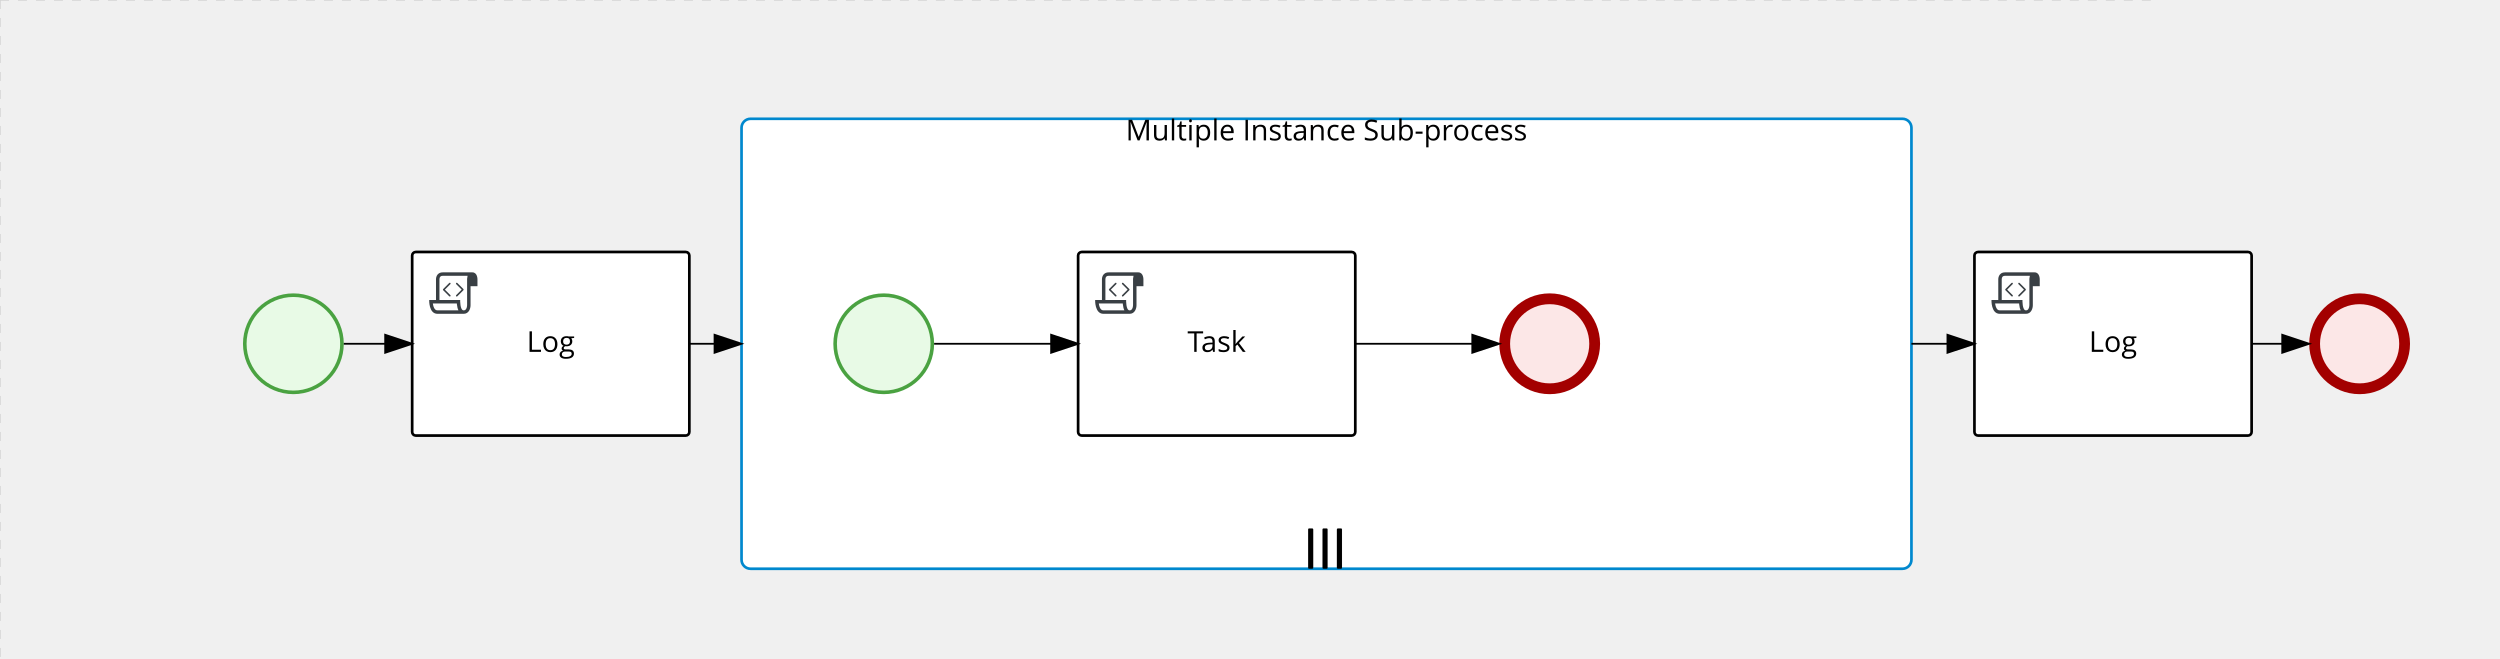
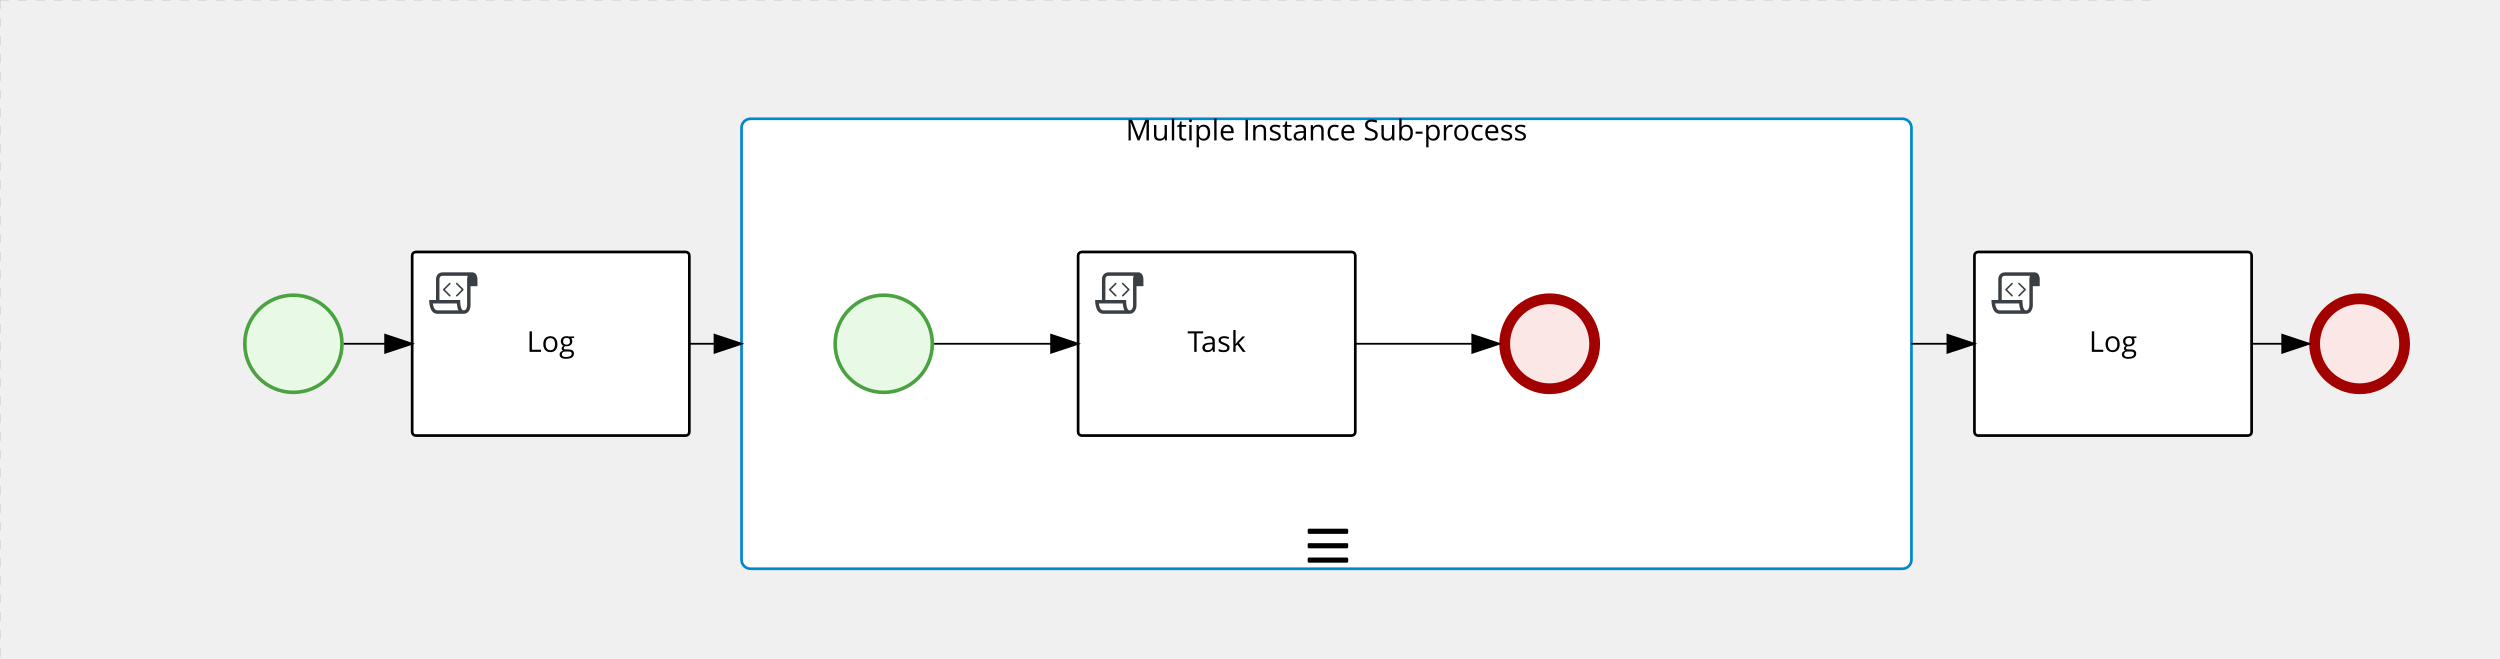
<svg xmlns="http://www.w3.org/2000/svg" version="1.1" width="1389" height="366" viewBox="0 0 1389 366">
  <defs />
  <g transform="matrix(1,0,0,1,0,0)">
    <g>
      <g>
        <g>
          <path fill="none" stroke="#d3d3d3" paint-order="fill stroke markers" d=" M 0 0 L 1200 0" stroke-miterlimit="10" stroke-opacity="0.8" stroke-dasharray="5" />
        </g>
        <g>
          <path fill="none" stroke="#d3d3d3" paint-order="fill stroke markers" d=" M 0 0 L 0 800" stroke-miterlimit="10" stroke-opacity="0.8" stroke-dasharray="5" />
        </g>
      </g>
      <g id="_2C24A2E9-49D6-44AA-B74A-752D8E1A6B54" bpmn2nodeid="_2C24A2E9-49D6-44AA-B74A-752D8E1A6B54" transform="matrix(1,0,0,1,1283,163)">
        <g>
          <path fill="none" stroke="none" />
        </g>
        <g transform="matrix(0.125,0,0,0.125,0,0)">
          <g transform="matrix(1,0,0,1,0,0)">
            <path fill="#fce7e7" stroke="none" id="_2C24A2E9-49D6-44AA-B74A-752D8E1A6B54?shapeType=BACKGROUND" paint-order="stroke fill markers" d=" M 0 0 M 444 224 C 444 263.9 434.2 300.8 414.4 334.5 C 394.7 368.2 368 394.9 334.4 414.5 C 300.8 434.1 263.9 444 224 444 C 184.1 444 147.2 434.2 113.5 414.4 C 79.8 394.7 53.1 368 33.5 334.4 C 13.9 300.8 4 263.9 4 224 C 4 184.1 13.8 147.2 33.6 113.5 C 53.4 79.8 80.1 53.1 113.6 33.5 C 147.1 13.9 184.1 4 224 4 C 263.9 4 300.8 13.8 334.5 33.6 C 368.2 53.4 394.9 80.1 414.5 113.6 C 434.1 147.1 444 184.1 444 224 Z" />
          </g>
          <g>
            <g transform="matrix(1,0,0,1,0,0)">
              <g transform="matrix(1,0,0,1,0,0)">
                <path fill="#a30000" stroke="none" id="_2C24A2E9-49D6-44AA-B74A-752D8E1A6B54?shapeType=BORDER&amp;renderType=FILL" paint-order="stroke fill markers" d=" M 0 0 M 224 0 C 100.3 0 0 100.3 0 224 C 0 347.7 100.3 448 224 448 C 347.7 448 448 347.7 448 224 C 448 100.3 347.7 0 224 0 Z M 0 0 M 224 400 C 126.8 400 48 321.2 48 224 C 48 126.8 126.8 48 224 48 C 321.2 48 400 126.8 400 224 C 400 321.2 321.2 400 224 400 Z" />
              </g>
            </g>
          </g>
        </g>
        <g transform="matrix(1,0,0,1,28,61)" />
      </g>
      <g id="_7BA4E759-44DC-4CDE-8A37-AB0D04BAAA47" bpmn2nodeid="_7BA4E759-44DC-4CDE-8A37-AB0D04BAAA47" transform="matrix(1,0,0,1,229,140)">
        <g>
          <path fill="none" stroke="none" />
        </g>
        <g transform="matrix(1,0,0,1,0,0)">
          <path fill="#ffffff" stroke="none" id="_7BA4E759-44DC-4CDE-8A37-AB0D04BAAA47?shapeType=BACKGROUND" paint-order="stroke fill markers" d=" M 2 0 L 152 0 L 152 0 A 2 2 0 0 1 154 2 L 154 100 L 154 100 A 2 2 0 0 1 152 102 L 2 102 L 2 102 A 2 2 0 0 1 0 100 L 0 2 L 0 2 A 2 2 0 0 1 2 0 Z" />
        </g>
        <g transform="matrix(1,0,0,1,0,0)">
          <path fill="none" stroke="#000000" id="_7BA4E759-44DC-4CDE-8A37-AB0D04BAAA47?shapeType=BORDER&amp;renderType=STROKE" paint-order="fill stroke markers" d=" M 2 0 L 152 0 L 152 0 A 2 2 0 0 1 154 2 L 154 100 L 154 100 A 2 2 0 0 1 152 102 L 2 102 L 2 102 A 2 2 0 0 1 0 100 L 0 2 L 0 2 A 2 2 0 0 1 2 0 Z" stroke-miterlimit="10" stroke-width="1.5" stroke-dasharray="" />
        </g>
        <g>
          <g transform="matrix(0.06,0,0,0.06,9.4,9.4)">
            <g transform="matrix(1,0,0,1,0,0)">
              <path fill="#393f44" stroke="none" id="_7BA4E759-44DC-4CDE-8A37-AB0D04BAAA47undefined" paint-order="stroke fill markers" d=" M 0 0 M 197.3 130.2 C 194.4 127.3 189.6 127.3 186.7 130.2 L 130.2 186.7 C 127.3 189.6 127.3 194.4 130.2 197.3 L 186.7 253.8 C 188.1 255.3 190.1 256 192 256 C 193.9 256 195.9 255.3 197.3 253.7 C 200.2 250.8 200.2 246 197.3 243.1 L 146.2 192 L 197.3 140.8 C 200.2 137.9 200.2 133.1 197.3 130.2 Z" />
            </g>
            <g transform="matrix(1,0,0,1,0,0)">
              <path fill="#393f44" stroke="none" id="_7BA4E759-44DC-4CDE-8A37-AB0D04BAAA47undefined" paint-order="stroke fill markers" d=" M 0 0 M 261.3 130.2 C 258.4 127.3 253.6 127.3 250.7 130.2 C 247.8 133.1 247.8 137.9 250.7 140.8 L 301.8 191.9 L 250.7 243 C 247.8 245.9 247.8 250.7 250.7 253.6 C 252.1 255.3 254.1 256 256 256 C 257.9 256 259.9 255.3 261.3 253.8 L 317.8 197.3 C 320.7 194.4 320.7 189.6 317.8 186.7 L 261.3 130.2 Z" />
            </g>
            <g transform="matrix(1,0,0,1,0,0)">
              <path fill="#393f44" stroke="none" id="_7BA4E759-44DC-4CDE-8A37-AB0D04BAAA47undefined" paint-order="stroke fill markers" d=" M 0 0 M 400 32 C 400 32 152.8 32 128 32 C 62 32 64 96 64 96 L 64 288 L 1 288 C 1 288 -4 416 78 416 L 320 416 C 368 416 384 368 384 336 C 384 314.2 384 224.4 384 160 L 448 160 L 448 96 C 448 96 449 32 400 32 Z M 0 0 M 78 383.9 C 68.5 383.9 61.6 381.1 55.5 374.9 C 43.4 362.4 37.5 339.6 34.9 320 L 256.9 320 C 257.1 322.7 257.3 325.4 257.6 328.2 C 260 351.6 264.7 370.1 271.9 383.9 L 78 383.9 L 78 383.9 Z M 0 0 M 352 336 C 352 345.9 349.6 360.3 342.9 371 C 337.2 380.1 330.4 384 320 384 C 285 384 288 288 288 288 L 96 288 L 96 96 L 96 95.9 L 96 95.1 C 96 90.6 97.6 78.3 104.7 71.2 C 106.5 69.4 111.9 64 128 64 L 356.5 64 C 354.4 72.8 352.8 81.8 352.2 89.9 C 352.2 90.5 352.1 91.1 352.1 91.7 C 352.1 92 352.1 92.3 352.1 92.6 C 352 94.8 352 96 352 96 L 352 160 L 352 336 Z" />
            </g>
          </g>
        </g>
        <g transform="matrix(1,0,0,1,63.63333,43.5)">
          <text fill="#000000" stroke="none" font-family="Open Sans" font-size="12pt" font-style="normal" font-weight="normal" text-decoration="normal" x="13.367" y="12" text-anchor="middle" dominant-baseline="alphabetic">Log</text>
        </g>
      </g>
      <g id="_0F599C03-661E-4F9A-983A-1C4C1604E2BF" bpmn2nodeid="_0F599C03-661E-4F9A-983A-1C4C1604E2BF" transform="matrix(1,0,0,1,1097,140)">
        <g>
          <path fill="none" stroke="none" />
        </g>
        <g transform="matrix(1,0,0,1,0,0)">
          <path fill="#ffffff" stroke="none" id="_0F599C03-661E-4F9A-983A-1C4C1604E2BF?shapeType=BACKGROUND" paint-order="stroke fill markers" d=" M 2 0 L 152 0 L 152 0 A 2 2 0 0 1 154 2 L 154 100 L 154 100 A 2 2 0 0 1 152 102 L 2 102 L 2 102 A 2 2 0 0 1 0 100 L 0 2 L 0 2 A 2 2 0 0 1 2 0 Z" />
        </g>
        <g transform="matrix(1,0,0,1,0,0)">
          <path fill="none" stroke="#000000" id="_0F599C03-661E-4F9A-983A-1C4C1604E2BF?shapeType=BORDER&amp;renderType=STROKE" paint-order="fill stroke markers" d=" M 2 0 L 152 0 L 152 0 A 2 2 0 0 1 154 2 L 154 100 L 154 100 A 2 2 0 0 1 152 102 L 2 102 L 2 102 A 2 2 0 0 1 0 100 L 0 2 L 0 2 A 2 2 0 0 1 2 0 Z" stroke-miterlimit="10" stroke-width="1.5" stroke-dasharray="" />
        </g>
        <g>
          <g transform="matrix(0.06,0,0,0.06,9.4,9.4)">
            <g transform="matrix(1,0,0,1,0,0)">
              <path fill="#393f44" stroke="none" id="_0F599C03-661E-4F9A-983A-1C4C1604E2BFundefined" paint-order="stroke fill markers" d=" M 0 0 M 197.3 130.2 C 194.4 127.3 189.6 127.3 186.7 130.2 L 130.2 186.7 C 127.3 189.6 127.3 194.4 130.2 197.3 L 186.7 253.8 C 188.1 255.3 190.1 256 192 256 C 193.9 256 195.9 255.3 197.3 253.7 C 200.2 250.8 200.2 246 197.3 243.1 L 146.2 192 L 197.3 140.8 C 200.2 137.9 200.2 133.1 197.3 130.2 Z" />
            </g>
            <g transform="matrix(1,0,0,1,0,0)">
              <path fill="#393f44" stroke="none" id="_0F599C03-661E-4F9A-983A-1C4C1604E2BFundefined" paint-order="stroke fill markers" d=" M 0 0 M 261.3 130.2 C 258.4 127.3 253.6 127.3 250.7 130.2 C 247.8 133.1 247.8 137.9 250.7 140.8 L 301.8 191.9 L 250.7 243 C 247.8 245.9 247.8 250.7 250.7 253.6 C 252.1 255.3 254.1 256 256 256 C 257.9 256 259.9 255.3 261.3 253.8 L 317.8 197.3 C 320.7 194.4 320.7 189.6 317.8 186.7 L 261.3 130.2 Z" />
            </g>
            <g transform="matrix(1,0,0,1,0,0)">
              <path fill="#393f44" stroke="none" id="_0F599C03-661E-4F9A-983A-1C4C1604E2BFundefined" paint-order="stroke fill markers" d=" M 0 0 M 400 32 C 400 32 152.8 32 128 32 C 62 32 64 96 64 96 L 64 288 L 1 288 C 1 288 -4 416 78 416 L 320 416 C 368 416 384 368 384 336 C 384 314.2 384 224.4 384 160 L 448 160 L 448 96 C 448 96 449 32 400 32 Z M 0 0 M 78 383.9 C 68.5 383.9 61.6 381.1 55.5 374.9 C 43.4 362.4 37.5 339.6 34.9 320 L 256.9 320 C 257.1 322.7 257.3 325.4 257.6 328.2 C 260 351.6 264.7 370.1 271.9 383.9 L 78 383.9 L 78 383.9 Z M 0 0 M 352 336 C 352 345.9 349.6 360.3 342.9 371 C 337.2 380.1 330.4 384 320 384 C 285 384 288 288 288 288 L 96 288 L 96 96 L 96 95.9 L 96 95.1 C 96 90.6 97.6 78.3 104.7 71.2 C 106.5 69.4 111.9 64 128 64 L 356.5 64 C 354.4 72.8 352.8 81.8 352.2 89.9 C 352.2 90.5 352.1 91.1 352.1 91.7 C 352.1 92 352.1 92.3 352.1 92.6 C 352 94.8 352 96 352 96 L 352 160 L 352 336 Z" />
            </g>
          </g>
        </g>
        <g transform="matrix(1,0,0,1,63.63333,43.5)">
          <text fill="#000000" stroke="none" font-family="Open Sans" font-size="12pt" font-style="normal" font-weight="normal" text-decoration="normal" x="13.367" y="12" text-anchor="middle" dominant-baseline="alphabetic">Log</text>
        </g>
      </g>
      <g id="_5EA54193-192A-4C71-81E1-C0032A0C1E80" bpmn2nodeid="_5EA54193-192A-4C71-81E1-C0032A0C1E80" transform="matrix(1,0,0,1,412,66)">
        <g>
          <path fill="none" stroke="none" />
        </g>
        <g transform="matrix(1,0,0,1,0,0)">
          <path fill="#ffffff" stroke="none" id="_5EA54193-192A-4C71-81E1-C0032A0C1E80?shapeType=BACKGROUND" paint-order="stroke fill markers" d=" M 5 0 L 645 0 L 645 0 A 5 5 0 0 1 650 5 L 650 245 L 650 245 A 5 5 0 0 1 645 250 L 5 250 L 5 250 A 5 5 0 0 1 0 245 L 0 5 L 0 5 A 5 5 0 0 1 5 0 Z" />
        </g>
        <g transform="matrix(1,0,0,1,0,0)">
          <path fill="none" stroke="rgb(0,136,206)" id="_5EA54193-192A-4C71-81E1-C0032A0C1E80?shapeType=BORDER&amp;renderType=STROKE" paint-order="fill stroke markers" d=" M 5 0 L 645 0 L 645 0 A 5 5 0 0 1 650 5 L 650 245 L 650 245 A 5 5 0 0 1 645 250 L 5 250 L 5 250 A 5 5 0 0 1 0 245 L 0 5 L 0 5 A 5 5 0 0 1 5 0 Z" stroke-miterlimit="10" stroke-width="1.5" stroke-dasharray="" />
        </g>
        <g transform="matrix(1,0,0,1,28,17)">
          <g transform="matrix(0.05,0,0,0.05,285,209)">
            <g transform="matrix(1,0,0,1,0,0)">
-               <path fill="#000000" stroke="#000000" id="_5EA54193-192A-4C71-81E1-C0032A0C1E80undefined" paint-order="fill stroke markers" d=" M 0 0 M 92 44 L 92 468 C 92 474.6 86.6 480 80 480 L 48 480 C 41.4 480 36 474.6 36 468 L 36 44 C 36 37.4 41.4 32 48 32 L 80 32 C 86.6 32 92 37.4 92 44 Z M 0 0 M 252 44 L 252 468 C 252 474.6 246.6 480 240 480 L 208 480 C 201.4 480 196 474.6 196 468 L 196 44 C 196 37.4 201.4 32 208 32 L 240 32 C 246.6 32 252 37.4 252 44 Z M 0 0 M 412 44 L 412 468 C 412 474.6 406.6 480 400 480 L 368 480 C 361.4 480 356 474.6 356 468 L 356 44 C 356 37.4 361.4 32 368 32 L 400 32 C 406.6 32 412 37.4 412 44 Z" stroke-miterlimit="10" stroke-dasharray="" />
-             </g>
-             <g transform="matrix(1,0,0,1,0,0)">
              <path fill="none" stroke="none" />
+             </g>
+             <g transform="matrix(1,0,0,1,0,0)">
+               <path fill="#000000" stroke="#000000" id="_5EA54193-192A-4C71-81E1-C0032A0C1E80undefined" paint-order="fill stroke markers" d=" M 0 0 M 468 92 L 44 92 C 37.4 92 32 86.6 32 80 L 32 48 C 32 41.4 37.4 36 44 36 L 468 36 C 474.6 36 480 41.4 480 48 L 480 80 C 480 86.6 474.6 92 468 92 Z M 0 0 M 468 252 L 44 252 C 37.4 252 32 246.6 32 240 L 32 208 C 32 201.4 37.4 196 44 196 L 468 196 C 474.6 196 480 201.4 480 208 L 480 240 C 480 246.6 474.6 252 468 252 Z M 0 0 M 468 412 L 44 412 C 37.4 412 32 406.6 32 400 L 32 368 C 32 361.4 37.4 356 44 356 L 468 356 C 474.6 356 480 361.4 480 368 L 480 400 C 480 406.6 474.6 412 468 412 Z" stroke-miterlimit="10" stroke-dasharray="" />
            </g>
          </g>
        </g>
        <g transform="matrix(1,0,0,1,213.4333,0)">
          <text fill="#000000" stroke="none" font-family="Open Sans" font-size="12pt" font-style="normal" font-weight="normal" text-decoration="normal" x="111.567" y="12" text-anchor="middle" dominant-baseline="alphabetic">Multiple Instance Sub-process</text>
        </g>
        <g id="_39688F1B-81D9-4E3C-9E27-FBE203627EB6" bpmn2nodeid="_39688F1B-81D9-4E3C-9E27-FBE203627EB6" transform="matrix(1,0,0,1,187,74)">
          <g>
            <path fill="none" stroke="none" />
          </g>
          <g transform="matrix(1,0,0,1,0,0)">
            <path fill="#ffffff" stroke="none" id="_39688F1B-81D9-4E3C-9E27-FBE203627EB6?shapeType=BACKGROUND" paint-order="stroke fill markers" d=" M 2 0 L 152 0 L 152 0 A 2 2 0 0 1 154 2 L 154 100 L 154 100 A 2 2 0 0 1 152 102 L 2 102 L 2 102 A 2 2 0 0 1 0 100 L 0 2 L 0 2 A 2 2 0 0 1 2 0 Z" />
          </g>
          <g transform="matrix(1,0,0,1,0,0)">
            <path fill="none" stroke="#000000" id="_39688F1B-81D9-4E3C-9E27-FBE203627EB6?shapeType=BORDER&amp;renderType=STROKE" paint-order="fill stroke markers" d=" M 2 0 L 152 0 L 152 0 A 2 2 0 0 1 154 2 L 154 100 L 154 100 A 2 2 0 0 1 152 102 L 2 102 L 2 102 A 2 2 0 0 1 0 100 L 0 2 L 0 2 A 2 2 0 0 1 2 0 Z" stroke-miterlimit="10" stroke-width="1.5" stroke-dasharray="" />
          </g>
          <g>
            <g transform="matrix(0.06,0,0,0.06,9.4,9.4)">
              <g transform="matrix(1,0,0,1,0,0)">
                <path fill="#393f44" stroke="none" id="_39688F1B-81D9-4E3C-9E27-FBE203627EB6undefined" paint-order="stroke fill markers" d=" M 0 0 M 197.3 130.2 C 194.4 127.3 189.6 127.3 186.7 130.2 L 130.2 186.7 C 127.3 189.6 127.3 194.4 130.2 197.3 L 186.7 253.8 C 188.1 255.3 190.1 256 192 256 C 193.9 256 195.9 255.3 197.3 253.7 C 200.2 250.8 200.2 246 197.3 243.1 L 146.2 192 L 197.3 140.8 C 200.2 137.9 200.2 133.1 197.3 130.2 Z" />
              </g>
              <g transform="matrix(1,0,0,1,0,0)">
                <path fill="#393f44" stroke="none" id="_39688F1B-81D9-4E3C-9E27-FBE203627EB6undefined" paint-order="stroke fill markers" d=" M 0 0 M 261.3 130.2 C 258.4 127.3 253.6 127.3 250.7 130.2 C 247.8 133.1 247.8 137.9 250.7 140.8 L 301.8 191.9 L 250.7 243 C 247.8 245.9 247.8 250.7 250.7 253.6 C 252.1 255.3 254.1 256 256 256 C 257.9 256 259.9 255.3 261.3 253.8 L 317.8 197.3 C 320.7 194.4 320.7 189.6 317.8 186.7 L 261.3 130.2 Z" />
              </g>
              <g transform="matrix(1,0,0,1,0,0)">
                <path fill="#393f44" stroke="none" id="_39688F1B-81D9-4E3C-9E27-FBE203627EB6undefined" paint-order="stroke fill markers" d=" M 0 0 M 400 32 C 400 32 152.8 32 128 32 C 62 32 64 96 64 96 L 64 288 L 1 288 C 1 288 -4 416 78 416 L 320 416 C 368 416 384 368 384 336 C 384 314.2 384 224.4 384 160 L 448 160 L 448 96 C 448 96 449 32 400 32 Z M 0 0 M 78 383.9 C 68.5 383.9 61.6 381.1 55.5 374.9 C 43.4 362.4 37.5 339.6 34.9 320 L 256.9 320 C 257.1 322.7 257.3 325.4 257.6 328.2 C 260 351.6 264.7 370.1 271.9 383.9 L 78 383.9 L 78 383.9 Z M 0 0 M 352 336 C 352 345.9 349.6 360.3 342.9 371 C 337.2 380.1 330.4 384 320 384 C 285 384 288 288 288 288 L 96 288 L 96 96 L 96 95.9 L 96 95.1 C 96 90.6 97.6 78.3 104.7 71.2 C 106.5 69.4 111.9 64 128 64 L 356.5 64 C 354.4 72.8 352.8 81.8 352.2 89.9 C 352.2 90.5 352.1 91.1 352.1 91.7 C 352.1 92 352.1 92.3 352.1 92.6 C 352 94.8 352 96 352 96 L 352 160 L 352 336 Z" />
              </g>
            </g>
          </g>
          <g transform="matrix(1,0,0,1,60.75,43.5)">
            <text fill="#000000" stroke="none" font-family="Open Sans" font-size="12pt" font-style="normal" font-weight="normal" text-decoration="normal" x="16.25" y="12" text-anchor="middle" dominant-baseline="alphabetic">Task</text>
          </g>
        </g>
        <g id="_390B81F2-DD33-4FA0-9870-C9C7123EB7E5" bpmn2nodeid="_390B81F2-DD33-4FA0-9870-C9C7123EB7E5" transform="matrix(1,0,0,1,51,97)">
          <g>
            <path fill="none" stroke="none" />
          </g>
          <g transform="matrix(0.125,0,0,0.125,0,0)">
            <g transform="matrix(1,0,0,1,0,0)">
              <path fill="#e8fae6" stroke="none" id="_390B81F2-DD33-4FA0-9870-C9C7123EB7E5?shapeType=BACKGROUND" paint-order="stroke fill markers" d=" M 0 0 M 444 224 C 444 263.9 434.2 300.8 414.4 334.5 C 394.7 368.2 368 394.9 334.4 414.5 C 300.8 434.1 263.9 444 224 444 C 184.1 444 147.2 434.2 113.5 414.4 C 79.8 394.7 53.1 368 33.5 334.4 C 13.9 300.8 4 263.9 4 224 C 4 184.1 13.8 147.2 33.6 113.5 C 53.4 79.8 80.1 53.1 113.6 33.5 C 147.1 13.9 184.1 4 224 4 C 263.9 4 300.8 13.8 334.5 33.6 C 368.2 53.4 394.9 80.1 414.5 113.6 C 434.1 147.1 444 184.1 444 224 Z" />
            </g>
            <g>
              <g transform="matrix(1,0,0,1,0,0)">
                <g transform="matrix(1,0,0,1,0,0)">
                  <path fill="#4aa241" stroke="none" id="_390B81F2-DD33-4FA0-9870-C9C7123EB7E5?shapeType=BORDER&amp;renderType=FILL" paint-order="stroke fill markers" d=" M 0 0 M 224 0 C 100.3 0 0 100.3 0 224 C 0 347.7 100.3 448 224 448 C 347.7 448 448 347.7 448 224 C 448 100.3 347.7 0 224 0 Z M 0 0 M 224 432 C 109.1 432 16 338.9 16 224 C 16 109.1 109.1 16 224 16 C 338.9 16 432 109.1 432 224 C 432 338.9 338.9 432 224 432 Z" />
                </g>
              </g>
            </g>
          </g>
          <g transform="matrix(1,0,0,1,28,61)" />
        </g>
        <g id="_84825181-3B2D-4F27-A8B2-8CCD239C6E56" bpmn2nodeid="_84825181-3B2D-4F27-A8B2-8CCD239C6E56" transform="matrix(1,0,0,1,421,97)">
          <g>
            <path fill="none" stroke="none" />
          </g>
          <g transform="matrix(0.125,0,0,0.125,0,0)">
            <g transform="matrix(1,0,0,1,0,0)">
              <path fill="#fce7e7" stroke="none" id="_84825181-3B2D-4F27-A8B2-8CCD239C6E56?shapeType=BACKGROUND" paint-order="stroke fill markers" d=" M 0 0 M 444 224 C 444 263.9 434.2 300.8 414.4 334.5 C 394.7 368.2 368 394.9 334.4 414.5 C 300.8 434.1 263.9 444 224 444 C 184.1 444 147.2 434.2 113.5 414.4 C 79.8 394.7 53.1 368 33.5 334.4 C 13.9 300.8 4 263.9 4 224 C 4 184.1 13.8 147.2 33.6 113.5 C 53.4 79.8 80.1 53.1 113.6 33.5 C 147.1 13.9 184.1 4 224 4 C 263.9 4 300.8 13.8 334.5 33.6 C 368.2 53.4 394.9 80.1 414.5 113.6 C 434.1 147.1 444 184.1 444 224 Z" />
            </g>
            <g>
              <g transform="matrix(1,0,0,1,0,0)">
                <g transform="matrix(1,0,0,1,0,0)">
                  <path fill="#a30000" stroke="none" id="_84825181-3B2D-4F27-A8B2-8CCD239C6E56?shapeType=BORDER&amp;renderType=FILL" paint-order="stroke fill markers" d=" M 0 0 M 224 0 C 100.3 0 0 100.3 0 224 C 0 347.7 100.3 448 224 448 C 347.7 448 448 347.7 448 224 C 448 100.3 347.7 0 224 0 Z M 0 0 M 224 400 C 126.8 400 48 321.2 48 224 C 48 126.8 126.8 48 224 48 C 321.2 48 400 126.8 400 224 C 400 321.2 321.2 400 224 400 Z" />
                </g>
              </g>
            </g>
          </g>
          <g transform="matrix(1,0,0,1,28,61)" />
        </g>
      </g>
      <g id="_2CFC1986-696D-4293-A5B3-91502316F999" bpmn2nodeid="_2CFC1986-696D-4293-A5B3-91502316F999" transform="matrix(1,0,0,1,135,163)">
        <g>
          <path fill="none" stroke="none" />
        </g>
        <g transform="matrix(0.125,0,0,0.125,0,0)">
          <g transform="matrix(1,0,0,1,0,0)">
            <path fill="#e8fae6" stroke="none" id="_2CFC1986-696D-4293-A5B3-91502316F999?shapeType=BACKGROUND" paint-order="stroke fill markers" d=" M 0 0 M 444 224 C 444 263.9 434.2 300.8 414.4 334.5 C 394.7 368.2 368 394.9 334.4 414.5 C 300.8 434.1 263.9 444 224 444 C 184.1 444 147.2 434.2 113.5 414.4 C 79.8 394.7 53.1 368 33.5 334.4 C 13.9 300.8 4 263.9 4 224 C 4 184.1 13.8 147.2 33.6 113.5 C 53.4 79.8 80.1 53.1 113.6 33.5 C 147.1 13.9 184.1 4 224 4 C 263.9 4 300.8 13.8 334.5 33.6 C 368.2 53.4 394.9 80.1 414.5 113.6 C 434.1 147.1 444 184.1 444 224 Z" />
          </g>
          <g>
            <g transform="matrix(1,0,0,1,0,0)">
              <g transform="matrix(1,0,0,1,0,0)">
                <path fill="#4aa241" stroke="none" id="_2CFC1986-696D-4293-A5B3-91502316F999?shapeType=BORDER&amp;renderType=FILL" paint-order="stroke fill markers" d=" M 0 0 M 224 0 C 100.3 0 0 100.3 0 224 C 0 347.7 100.3 448 224 448 C 347.7 448 448 347.7 448 224 C 448 100.3 347.7 0 224 0 Z M 0 0 M 224 432 C 109.1 432 16 338.9 16 224 C 16 109.1 109.1 16 224 16 C 338.9 16 432 109.1 432 224 C 432 338.9 338.9 432 224 432 Z" />
              </g>
            </g>
          </g>
        </g>
        <g transform="matrix(1,0,0,1,28,61)" />
      </g>
      <g id="_143DE49B-5E96-4678-8AD1-58513AF84C0A" bpmn2nodeid="_143DE49B-5E96-4678-8AD1-58513AF84C0A">
        <g>
          <path fill="none" stroke="#000000" paint-order="fill stroke markers" d=" M 191 191 L 214 191" stroke-miterlimit="10" stroke-dasharray="" />
        </g>
        <g transform="matrix(1,0,0,1,191,191)" />
        <g transform="matrix(6.123233995736766e-17,1,-1,6.123233995736766e-17,229,186)">
          <path fill="#000000" stroke="#000000" paint-order="fill stroke markers" d=" M 10 15 L 0 15 L 5 0 Z" stroke-miterlimit="10" stroke-dasharray="" />
        </g>
        <g transform="matrix(1,0,0,1,191,181)" />
      </g>
      <g id="_87E68D63-7C18-4CA4-9232-2EE6B43ADDE0" bpmn2nodeid="_87E68D63-7C18-4CA4-9232-2EE6B43ADDE0">
        <g>
          <path fill="none" stroke="#000000" paint-order="fill stroke markers" d=" M 383 191 L 397 191" stroke-miterlimit="10" stroke-dasharray="" />
        </g>
        <g transform="matrix(1,0,0,1,383,191)" />
        <g transform="matrix(6.123233995736766e-17,1,-1,6.123233995736766e-17,412,186)">
          <path fill="#000000" stroke="#000000" paint-order="fill stroke markers" d=" M 10 15 L 0 15 L 5 0 Z" stroke-miterlimit="10" stroke-dasharray="" />
        </g>
        <g transform="matrix(1,0,0,1,383,181)" />
      </g>
      <g id="_E06854FF-0FD5-42BC-BAC0-E2EAEEA2361B" bpmn2nodeid="_E06854FF-0FD5-42BC-BAC0-E2EAEEA2361B">
        <g>
          <path fill="none" stroke="#000000" paint-order="fill stroke markers" d=" M 1062 191 L 1082 191" stroke-miterlimit="10" stroke-dasharray="" />
        </g>
        <g transform="matrix(1,0,0,1,1062,191)" />
        <g transform="matrix(6.123233995736766e-17,1,-1,6.123233995736766e-17,1097,186)">
          <path fill="#000000" stroke="#000000" paint-order="fill stroke markers" d=" M 10 15 L 0 15 L 5 0 Z" stroke-miterlimit="10" stroke-dasharray="" />
        </g>
        <g transform="matrix(1,0,0,1,1062,181)" />
      </g>
      <g id="_BF79674B-4B85-4FD0-BBCD-6DD25CE277E4" bpmn2nodeid="_BF79674B-4B85-4FD0-BBCD-6DD25CE277E4">
        <g>
          <path fill="none" stroke="#000000" paint-order="fill stroke markers" d=" M 1251 191 L 1268 191" stroke-miterlimit="10" stroke-dasharray="" />
        </g>
        <g transform="matrix(1,0,0,1,1251,191)" />
        <g transform="matrix(6.123233995736766e-17,1,-1,6.123233995736766e-17,1283,186)">
          <path fill="#000000" stroke="#000000" paint-order="fill stroke markers" d=" M 10 15 L 0 15 L 5 0 Z" stroke-miterlimit="10" stroke-dasharray="" />
        </g>
        <g transform="matrix(1,0,0,1,1251,181)" />
      </g>
      <g id="_C449181C-D121-4536-B103-01A25E790573" bpmn2nodeid="_C449181C-D121-4536-B103-01A25E790573">
        <g>
          <path fill="none" stroke="#000000" paint-order="fill stroke markers" d=" M 519 191 L 584 191" stroke-miterlimit="10" stroke-dasharray="" />
        </g>
        <g transform="matrix(1,0,0,1,519,191)" />
        <g transform="matrix(6.123233995736766e-17,1,-1,6.123233995736766e-17,599,186)">
          <path fill="#000000" stroke="#000000" paint-order="fill stroke markers" d=" M 10 15 L 0 15 L 5 0 Z" stroke-miterlimit="10" stroke-dasharray="" />
        </g>
        <g transform="matrix(1,0,0,1,519,181)" />
      </g>
      <g id="_0409E887-1135-4904-A9DA-6CC497E228CB" bpmn2nodeid="_0409E887-1135-4904-A9DA-6CC497E228CB">
        <g>
          <path fill="none" stroke="#000000" paint-order="fill stroke markers" d=" M 753 191 L 818 191" stroke-miterlimit="10" stroke-dasharray="" />
        </g>
        <g transform="matrix(1,0,0,1,753,191)" />
        <g transform="matrix(6.123233995736766e-17,1,-1,6.123233995736766e-17,833,186)">
          <path fill="#000000" stroke="#000000" paint-order="fill stroke markers" d=" M 10 15 L 0 15 L 5 0 Z" stroke-miterlimit="10" stroke-dasharray="" />
        </g>
        <g transform="matrix(1,0,0,1,753,181)" />
      </g>
      <g transform="matrix(1,0,0,1,1283,163)" />
      <g transform="matrix(1,0,0,1,229,140)" />
      <g transform="matrix(1,0,0,1,1097,140)" />
      <g transform="matrix(1,0,0,1,135,163)" />
      <g transform="matrix(1,0,0,1,412,66)" />
      <g transform="matrix(1,0,0,1,599,140)" />
      <g transform="matrix(1,0,0,1,463,163)" />
      <g transform="matrix(1,0,0,1,833,163)" />
    </g>
  </g>
</svg>
